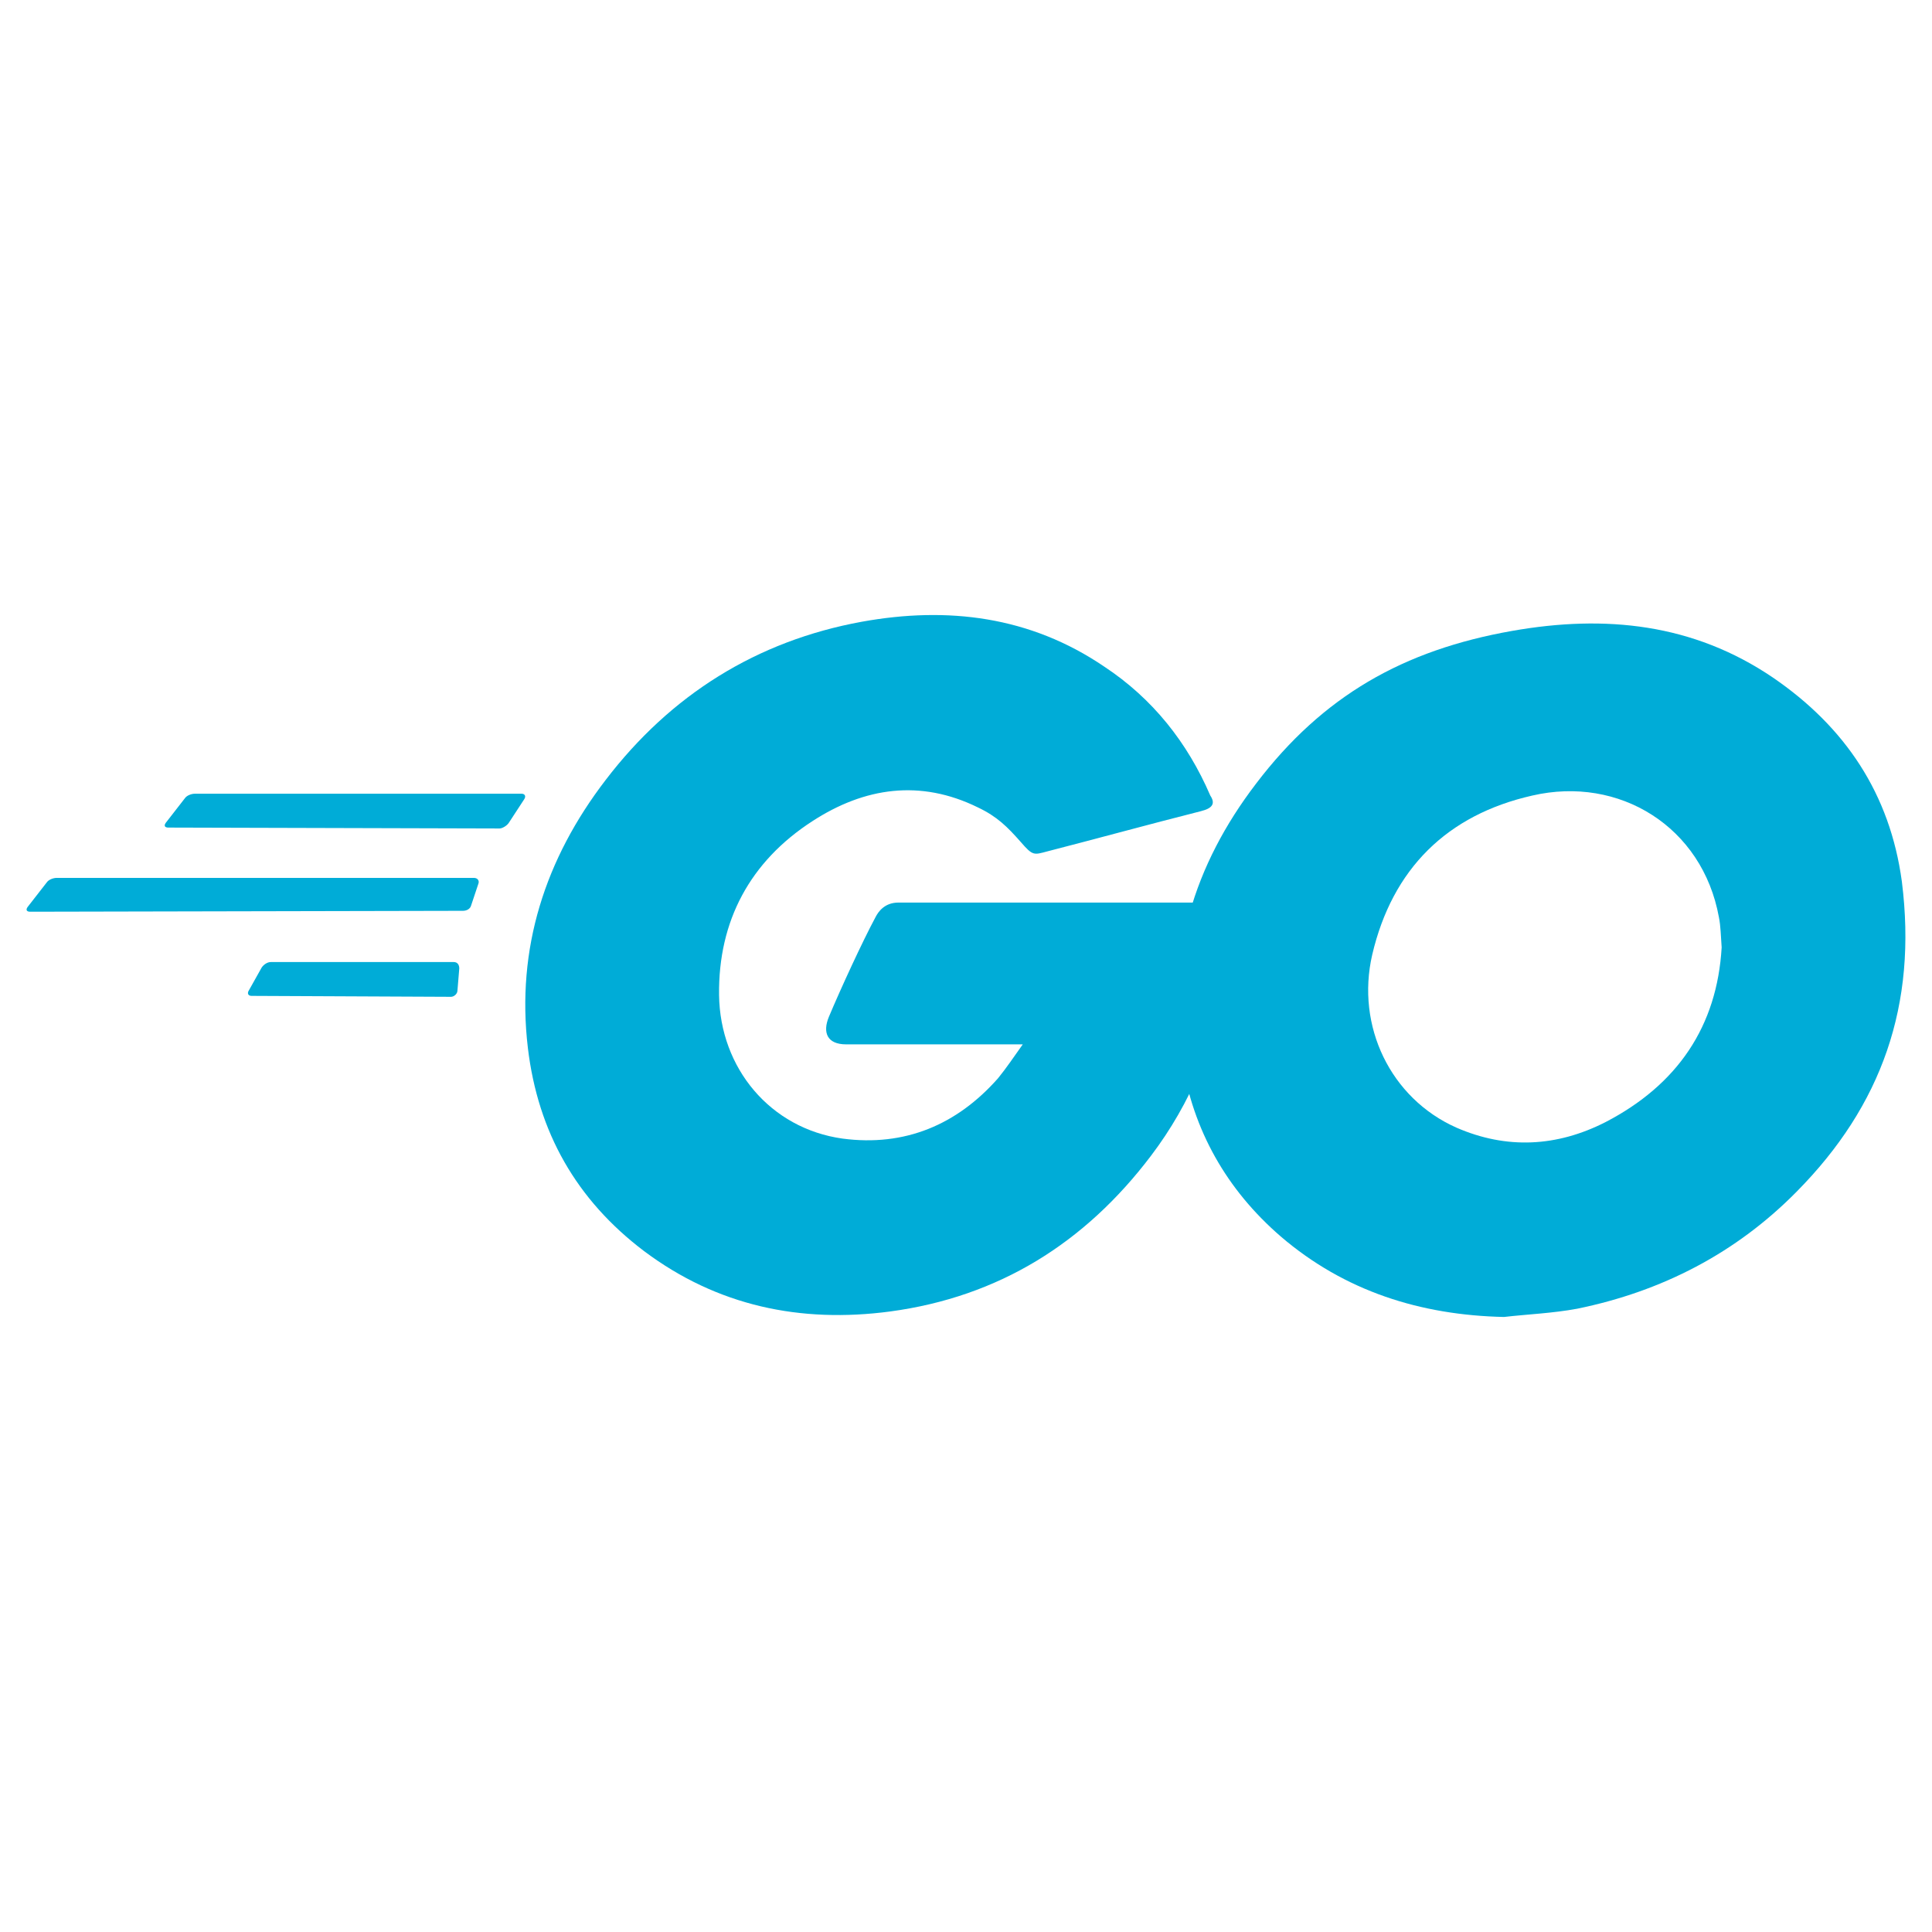
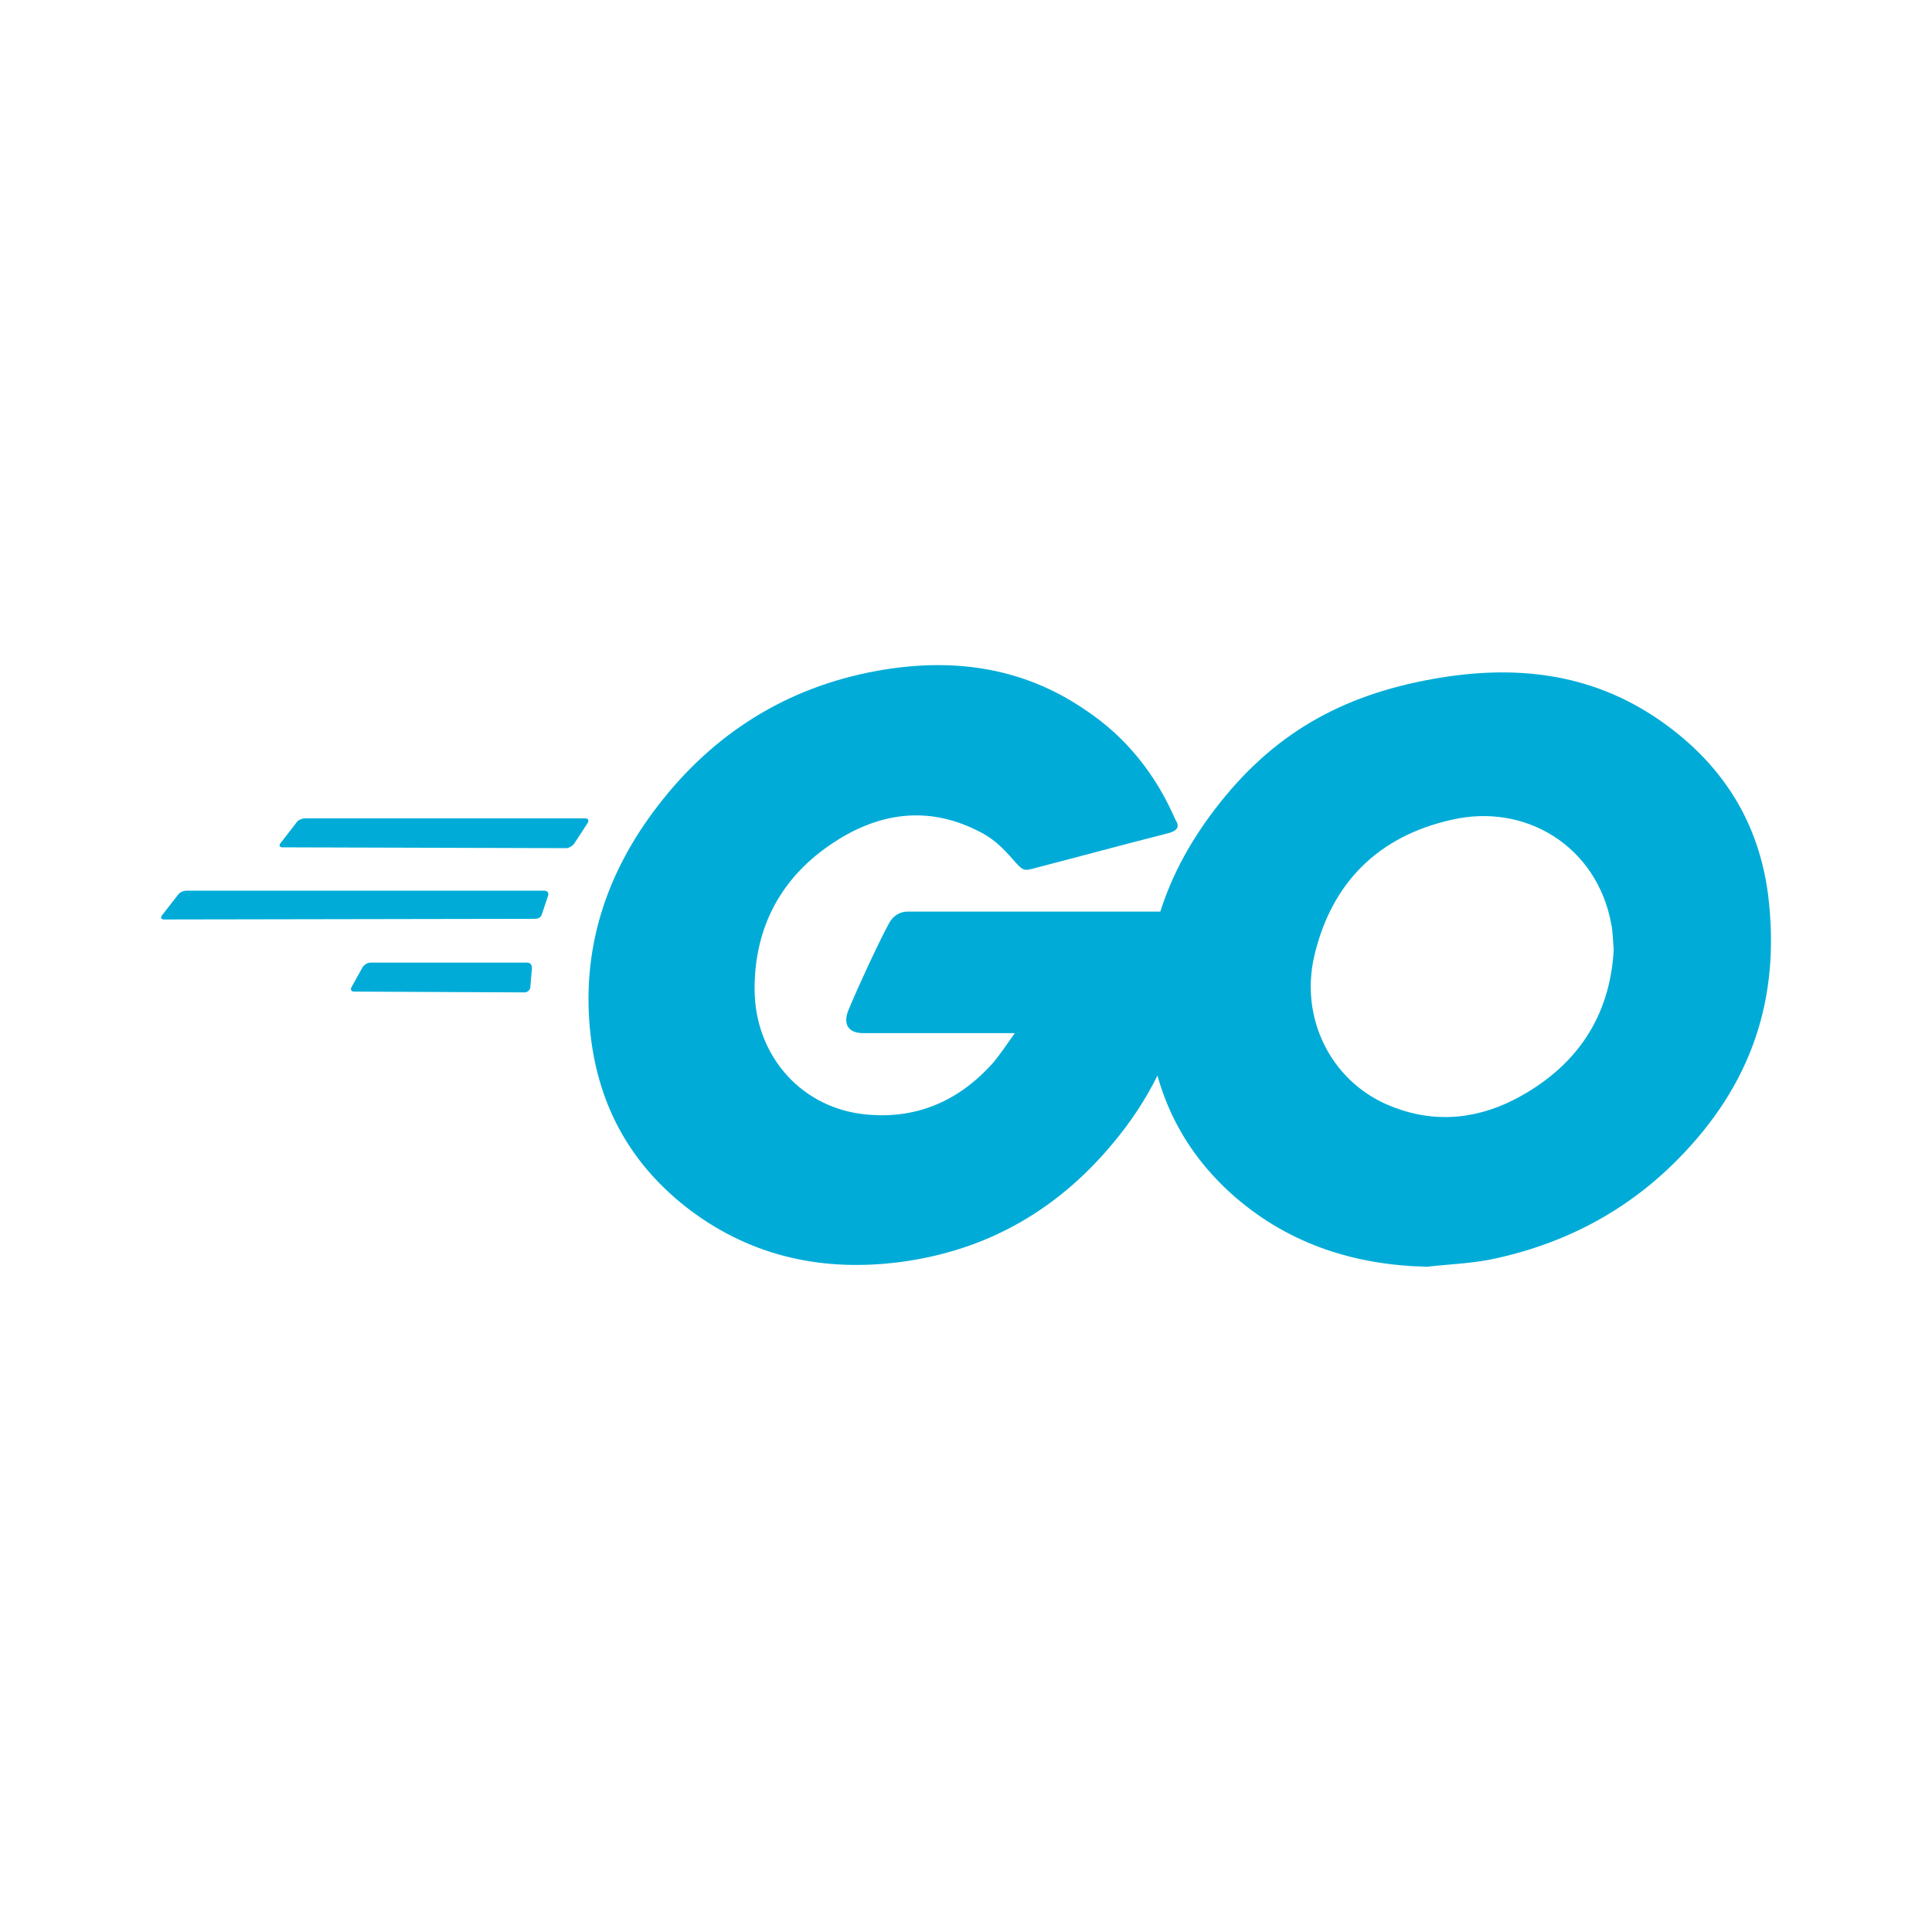
- <svg xmlns="http://www.w3.org/2000/svg" viewBox="0 0 128 128">
-   <g fill="#00acd7" fill-rule="evenodd">
-     <path d="M11.156 54.829c-.243 0-.303-.122-.182-.303l1.273-1.637c.12-.182.424-.303.666-.303H34.55c.243 0 .303.182.182.364l-1.03 1.576c-.121.181-.424.363-.606.363zM2.004 60.404c-.242 0-.303-.12-.182-.303l1.273-1.636c.121-.182.424-.303.667-.303h27.636c.242 0 .364.182.303.364l-.485 1.454c-.06.243-.303.364-.545.364zM16.67 65.98c-.242 0-.302-.182-.181-.364l.848-1.515c.122-.182.364-.363.607-.363h12.12c.243 0 .364.181.364.424l-.12 1.454c0 .243-.243.425-.425.425zM79.58 53.738c-3.819.97-6.425 1.697-10.182 2.666-.91.243-.97.303-1.758-.606-.909-1.03-1.576-1.697-2.848-2.303-3.819-1.878-7.516-1.333-10.97.91-4.121 2.666-6.242 6.605-6.182 11.514.06 4.849 3.394 8.849 8.182 9.516 4.121.545 7.576-.91 10.303-4 .545-.667 1.03-1.394 1.636-2.243H56.064c-1.272 0-1.575-.788-1.151-1.818.788-1.879 2.242-5.03 3.09-6.606.183-.364.607-.97 1.516-.97h22.06c-.12 1.637-.12 3.273-.363 4.91-.667 4.363-2.303 8.363-4.97 11.878-4.364 5.758-10.06 9.333-17.273 10.303-5.939.788-11.454-.364-16.302-4-4.485-3.394-7.03-7.879-7.697-13.454-.788-6.606 1.151-12.546 5.151-17.758 4.303-5.636 10-9.212 16.97-10.485 5.697-1.03 11.151-.363 16.06 2.97 3.212 2.121 5.515 5.03 7.03 8.545.364.546.122.849-.606 1.03z" />
-     <path d="M99.64 87.253c-5.515-.122-10.546-1.697-14.788-5.334-3.576-3.09-5.818-7.03-6.545-11.697-1.091-6.848.787-12.909 4.909-18.302 4.424-5.819 9.757-8.849 16.97-10.122 6.181-1.09 12-.484 17.272 3.091 4.788 3.273 7.757 7.697 8.545 13.515 1.03 8.182-1.333 14.849-6.97 20.546-4 4.06-8.909 6.606-14.545 7.757-1.636.303-3.273.364-4.848.546zm14.424-24.485c-.06-.788-.06-1.394-.182-2-1.09-6-6.606-9.394-12.363-8.06-5.637 1.272-9.273 4.848-10.606 10.545-1.091 4.727 1.212 9.515 5.575 11.454 3.334 1.455 6.667 1.273 9.879-.363 4.788-2.485 7.394-6.364 7.697-11.576z" fill-rule="nonzero" />
-   </g>
+ <svg xmlns="http://www.w3.org/2000/svg" id="Layer_1" viewBox="0 0 120 120">
+   <defs>
+     <style>.cls-1,.cls-2{fill:#00acd7;stroke-width:0px;}.cls-2{fill-rule:evenodd;}</style>
+   </defs>
+   <path class="cls-2" d="M17.56,52.63c-.2,0-.24-.1-.15-.24l1.02-1.32c.1-.15.34-.24.54-.24h17.38c.2,0,.24.15.15.29l-.83,1.27c-.1.15-.34.29-.49.29l-17.62-.05ZM10.2,57.11c-.19,0-.24-.1-.15-.24l1.02-1.31c.1-.15.34-.24.54-.24h22.2c.19,0,.29.15.24.29l-.39,1.17c-.05.2-.24.29-.44.29l-23.02.04ZM21.99,61.59c-.19,0-.24-.15-.15-.29l.68-1.22c.1-.15.29-.29.49-.29h9.74c.2,0,.29.15.29.34l-.1,1.17c0,.2-.2.34-.34.34l-10.61-.05ZM72.53,51.76c-3.07.78-5.16,1.36-8.18,2.14-.73.2-.78.24-1.41-.49-.73-.83-1.27-1.36-2.29-1.85-3.07-1.51-6.04-1.07-8.81.73-3.31,2.14-5.01,5.31-4.97,9.25.05,3.9,2.73,7.11,6.57,7.64,3.31.44,6.09-.73,8.28-3.21.44-.54.83-1.12,1.31-1.8h-9.4c-1.02,0-1.27-.63-.92-1.46.63-1.51,1.8-4.04,2.48-5.31.15-.29.49-.78,1.22-.78h17.72c-.1,1.32-.1,2.63-.29,3.94-.54,3.51-1.85,6.72-3.99,9.54-3.51,4.63-8.08,7.5-13.88,8.28-4.77.63-9.2-.29-13.1-3.21-3.6-2.73-5.65-6.33-6.18-10.81-.63-5.31.92-10.08,4.14-14.27,3.46-4.53,8.03-7.4,13.63-8.42,4.58-.83,8.96-.29,12.9,2.39,2.58,1.7,4.43,4.04,5.65,6.86.3.45.1.69-.48.84h0Z" />
+   <path class="cls-1" d="M88.64,78.68c-4.43-.1-8.47-1.36-11.88-4.29-2.87-2.48-4.67-5.65-5.26-9.4-.88-5.5.63-10.37,3.94-14.7,3.55-4.67,7.84-7.11,13.63-8.13,4.97-.88,9.64-.39,13.88,2.48,3.85,2.63,6.23,6.18,6.86,10.86.83,6.57-1.07,11.93-5.6,16.51-3.21,3.26-7.16,5.31-11.68,6.23-1.31.25-2.62.29-3.89.44ZM100.23,59.01c-.05-.63-.05-1.12-.15-1.61-.88-4.82-5.31-7.55-9.93-6.48-4.53,1.02-7.45,3.89-8.52,8.47-.88,3.8.97,7.64,4.48,9.2,2.68,1.17,5.36,1.02,7.94-.29,3.84-1.99,5.94-5.1,6.18-9.29Z" />
</svg>
